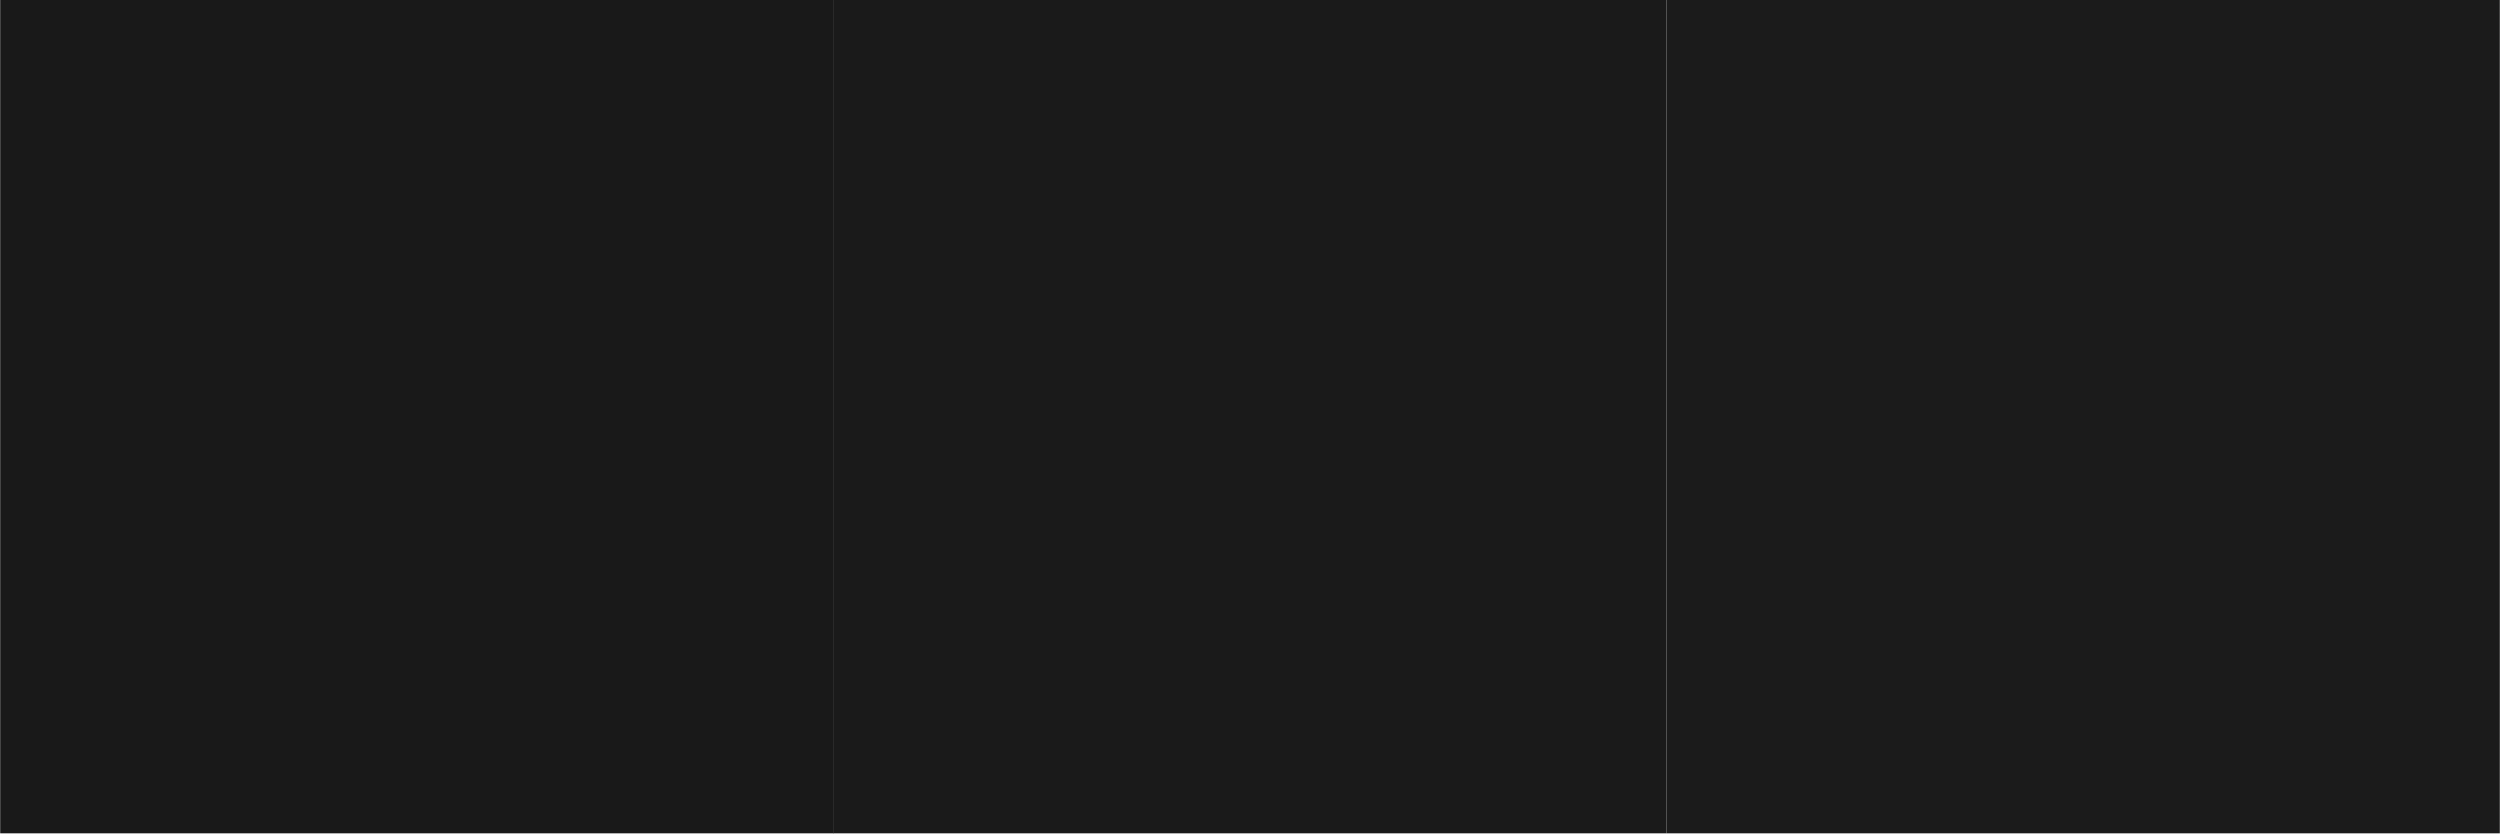
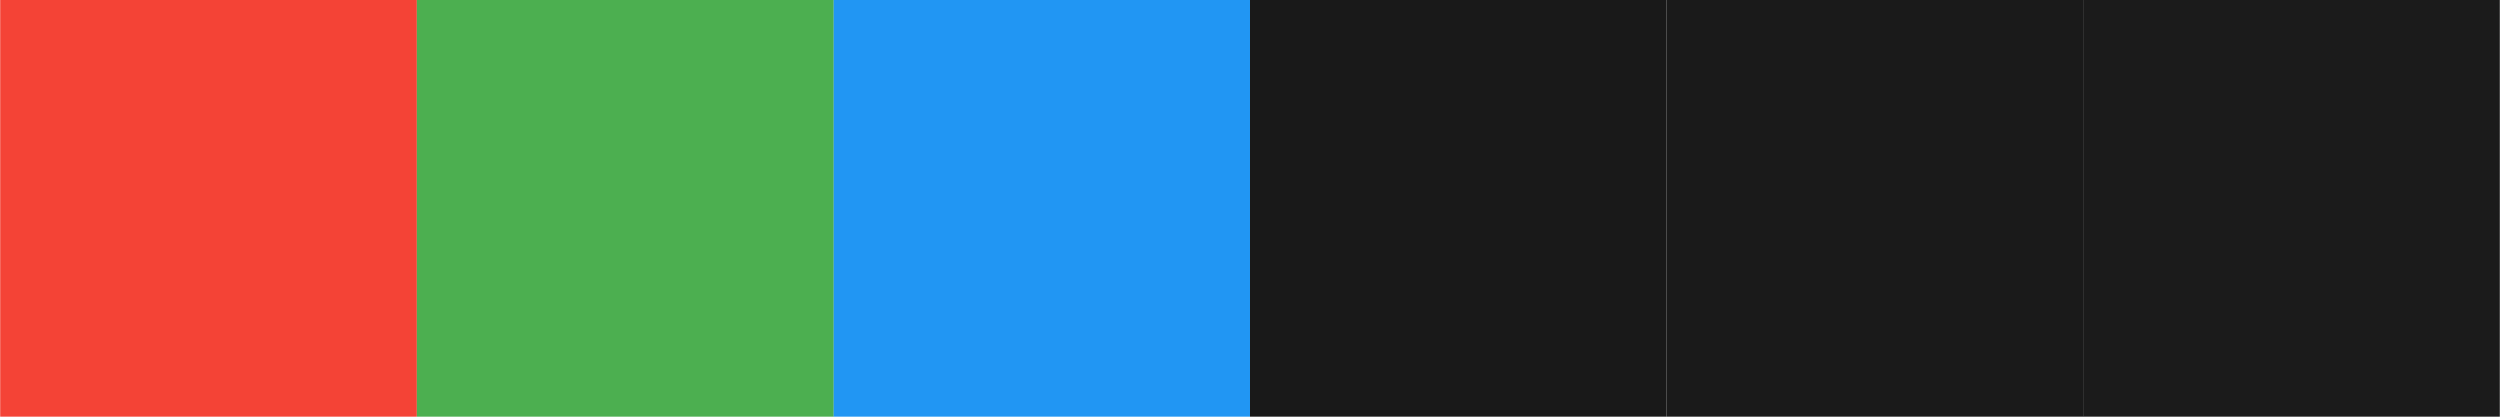
- <svg xmlns="http://www.w3.org/2000/svg" width="24" height="8" viewBox="0 0 6.35 2.117" version="1.1" id="svg421">
+ <svg xmlns="http://www.w3.org/2000/svg" width="48" height="8" viewBox="0 0 12.7 2.117" version="1.1" id="svg421">
  <defs id="defs418" />
  <g id="layer1">
-     <rect style="fill:#191919;fill-opacity:1;stroke:none;stroke-width:0.319;stroke-linecap:round;stroke-dasharray:none;stroke-opacity:1;paint-order:stroke markers fill" id="rect1414-6" width="2.117" height="2.117" x="-0" y="0" />
-     <rect style="fill:#1b1b1b;fill-opacity:1;stroke:none;stroke-width:0.319;stroke-linecap:round;stroke-dasharray:none;stroke-opacity:1;paint-order:stroke markers fill" id="rect1414-36" width="2.117" height="2.117" x="4.233" y="0" />
-     <rect style="fill:#1a1a1a;fill-opacity:1;stroke:none;stroke-width:0.319;stroke-linecap:round;stroke-dasharray:none;stroke-opacity:1;paint-order:stroke markers fill" id="rect1414-3-7" width="2.117" height="2.117" x="2.116" y="0" />
+     <rect style="fill:#191919;fill-opacity:1;stroke:none;stroke-width:0.319;stroke-linecap:round;stroke-dasharray:none;stroke-opacity:1;paint-order:stroke markers fill" id="rect1414-6" width="2.117" height="2.117" x="6.35" y="-1.7347e-18" />
+     <rect style="fill:#1b1b1b;fill-opacity:1;stroke:none;stroke-width:0.319;stroke-linecap:round;stroke-dasharray:none;stroke-opacity:1;paint-order:stroke markers fill" id="rect1414-36" width="2.117" height="2.117" x="10.583" y="-1.7347e-18" />
+     <rect style="fill:#1a1a1a;fill-opacity:1;stroke:none;stroke-width:0.319;stroke-linecap:round;stroke-dasharray:none;stroke-opacity:1;paint-order:stroke markers fill" id="rect1414-3-7" width="2.117" height="2.117" x="8.467" y="-1.7347e-18" />
+     <rect style="fill:#f44336;fill-opacity:1;stroke:none;stroke-width:0.319;stroke-linecap:round;stroke-dasharray:none;stroke-opacity:1;paint-order:stroke markers fill" id="rect1414-6-3" width="2.117" height="2.117" x="-0" y="-1.7347e-18" />
+     <rect style="fill:#2196f3;fill-opacity:1;stroke:none;stroke-width:0.319;stroke-linecap:round;stroke-dasharray:none;stroke-opacity:1;paint-order:stroke markers fill" id="rect1414-36-6" width="2.117" height="2.117" x="4.233" y="-1.7347e-18" />
+     <rect style="fill:#4caf50;fill-opacity:1;stroke:none;stroke-width:0.319;stroke-linecap:round;stroke-dasharray:none;stroke-opacity:1;paint-order:stroke markers fill" id="rect1414-3-7-7" width="2.117" height="2.117" x="2.117" y="-1.7347e-18" />
  </g>
</svg>
